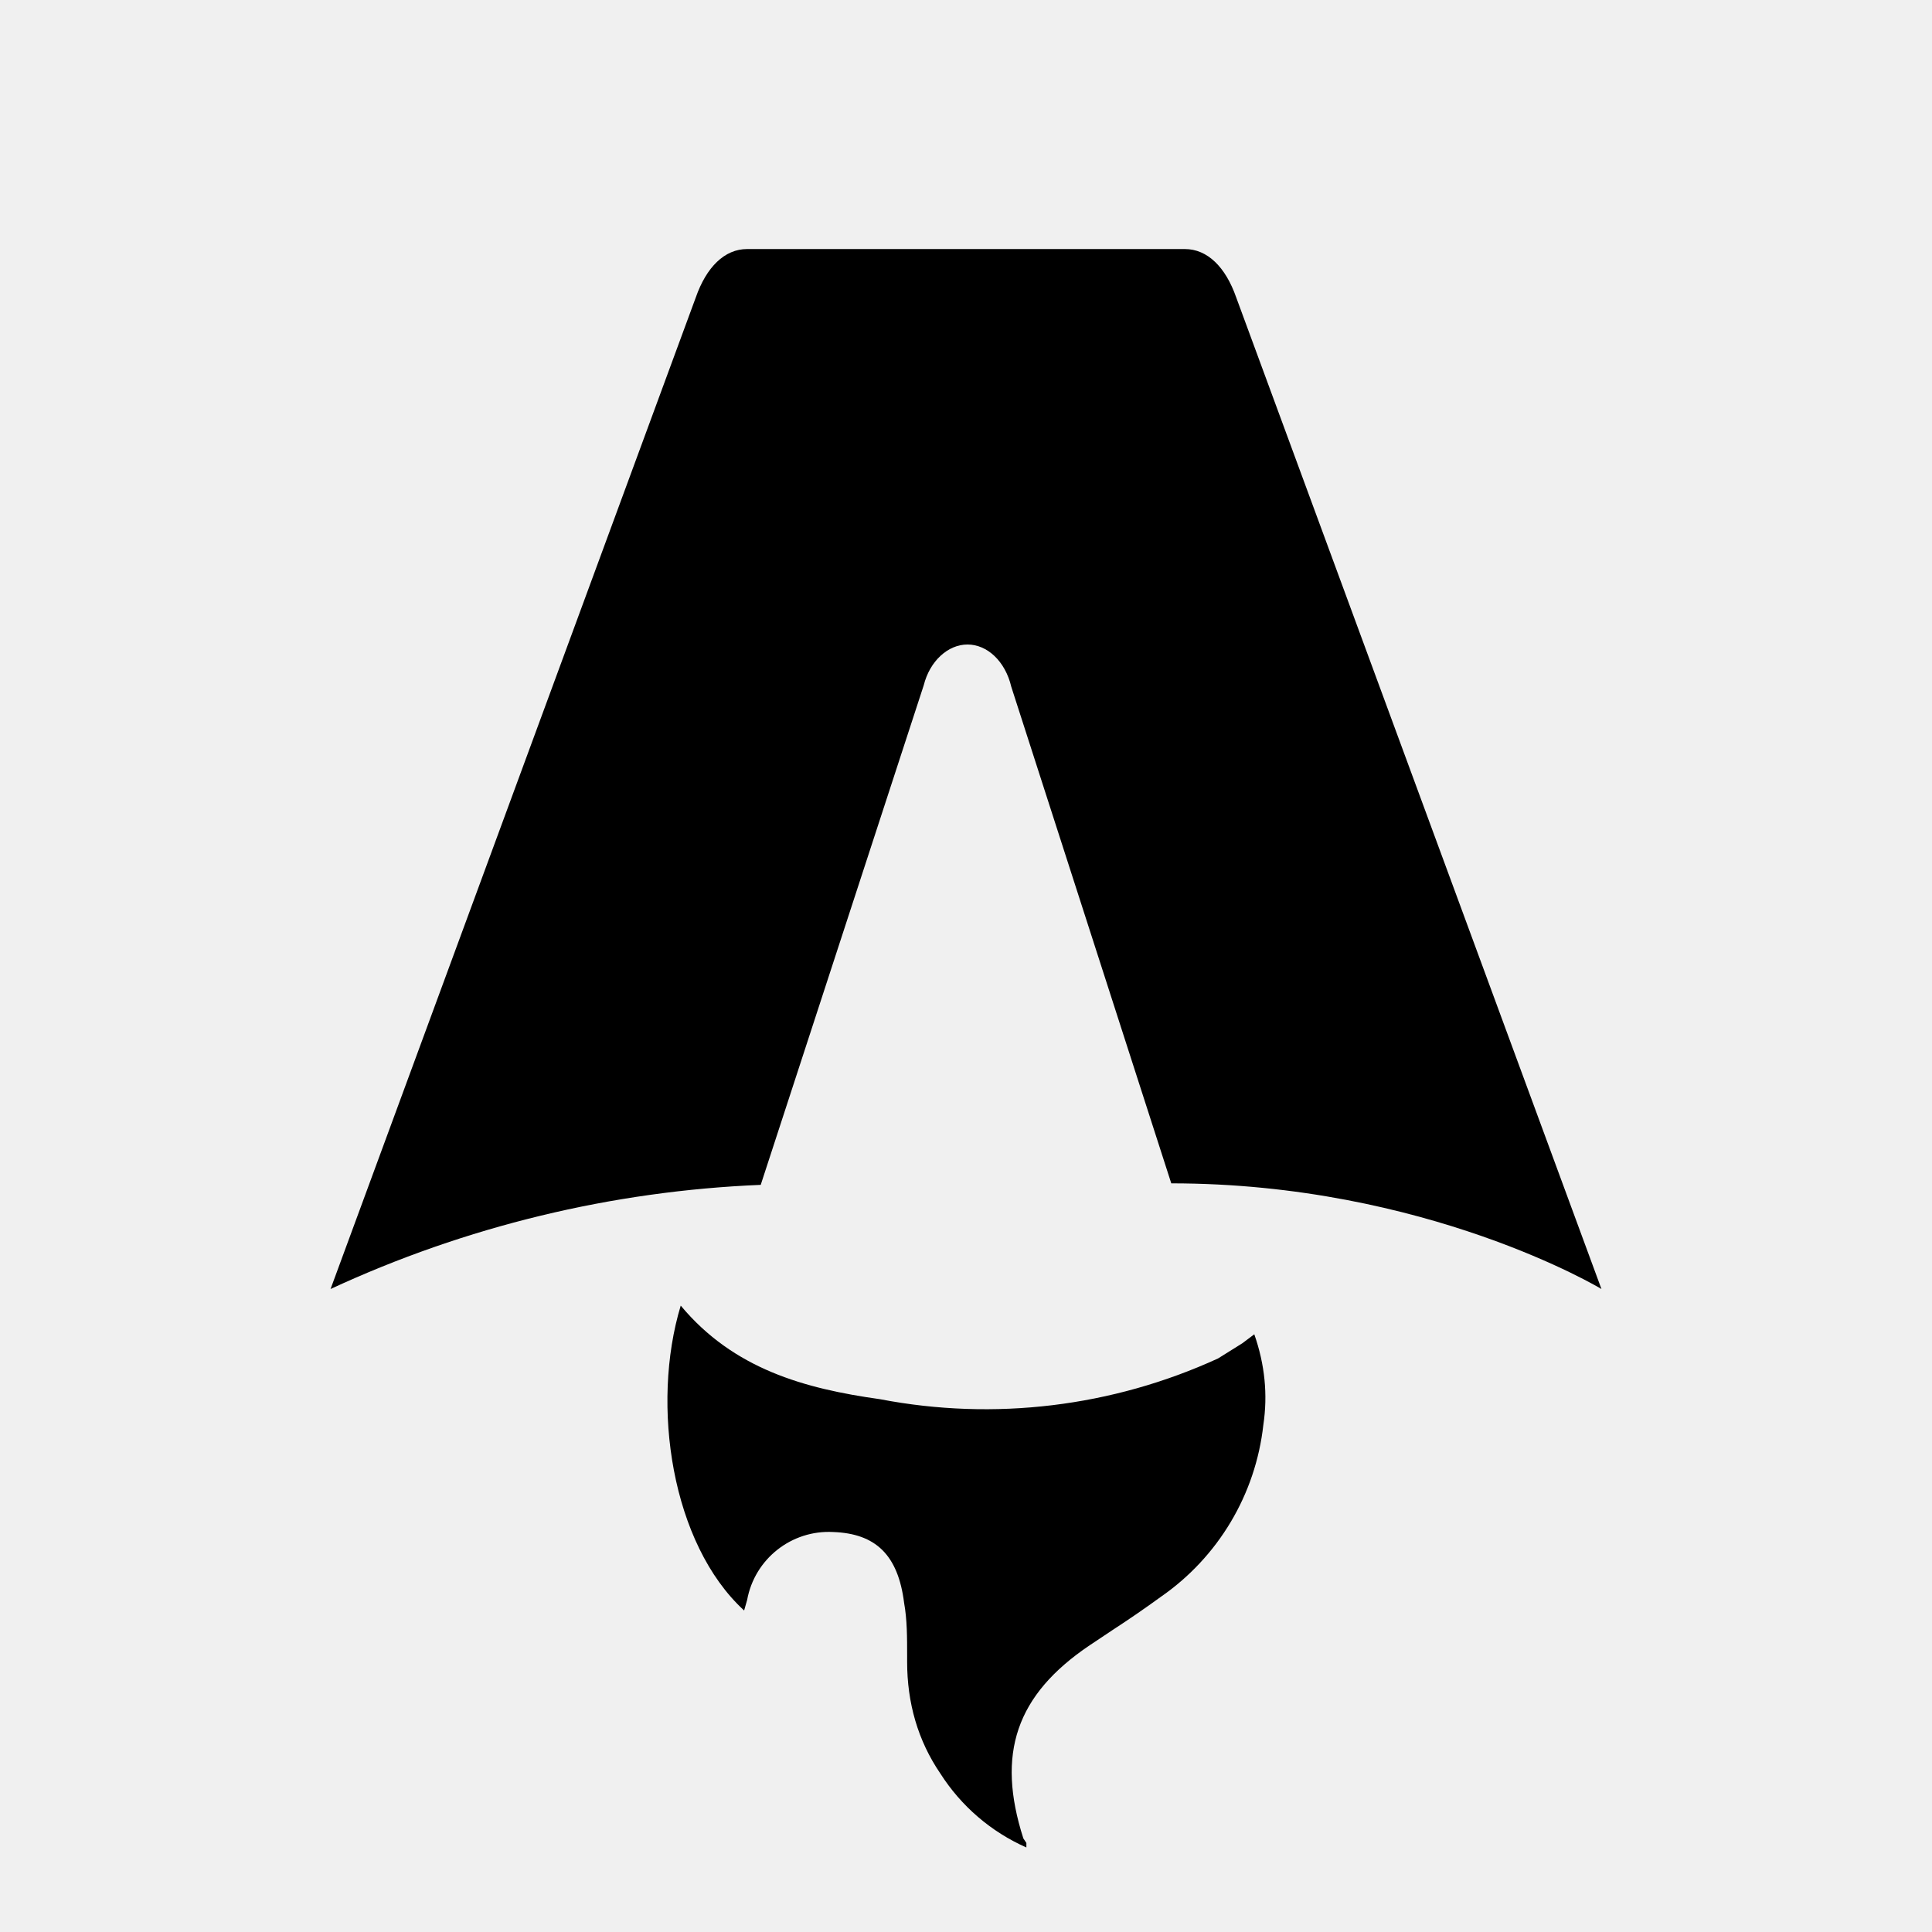
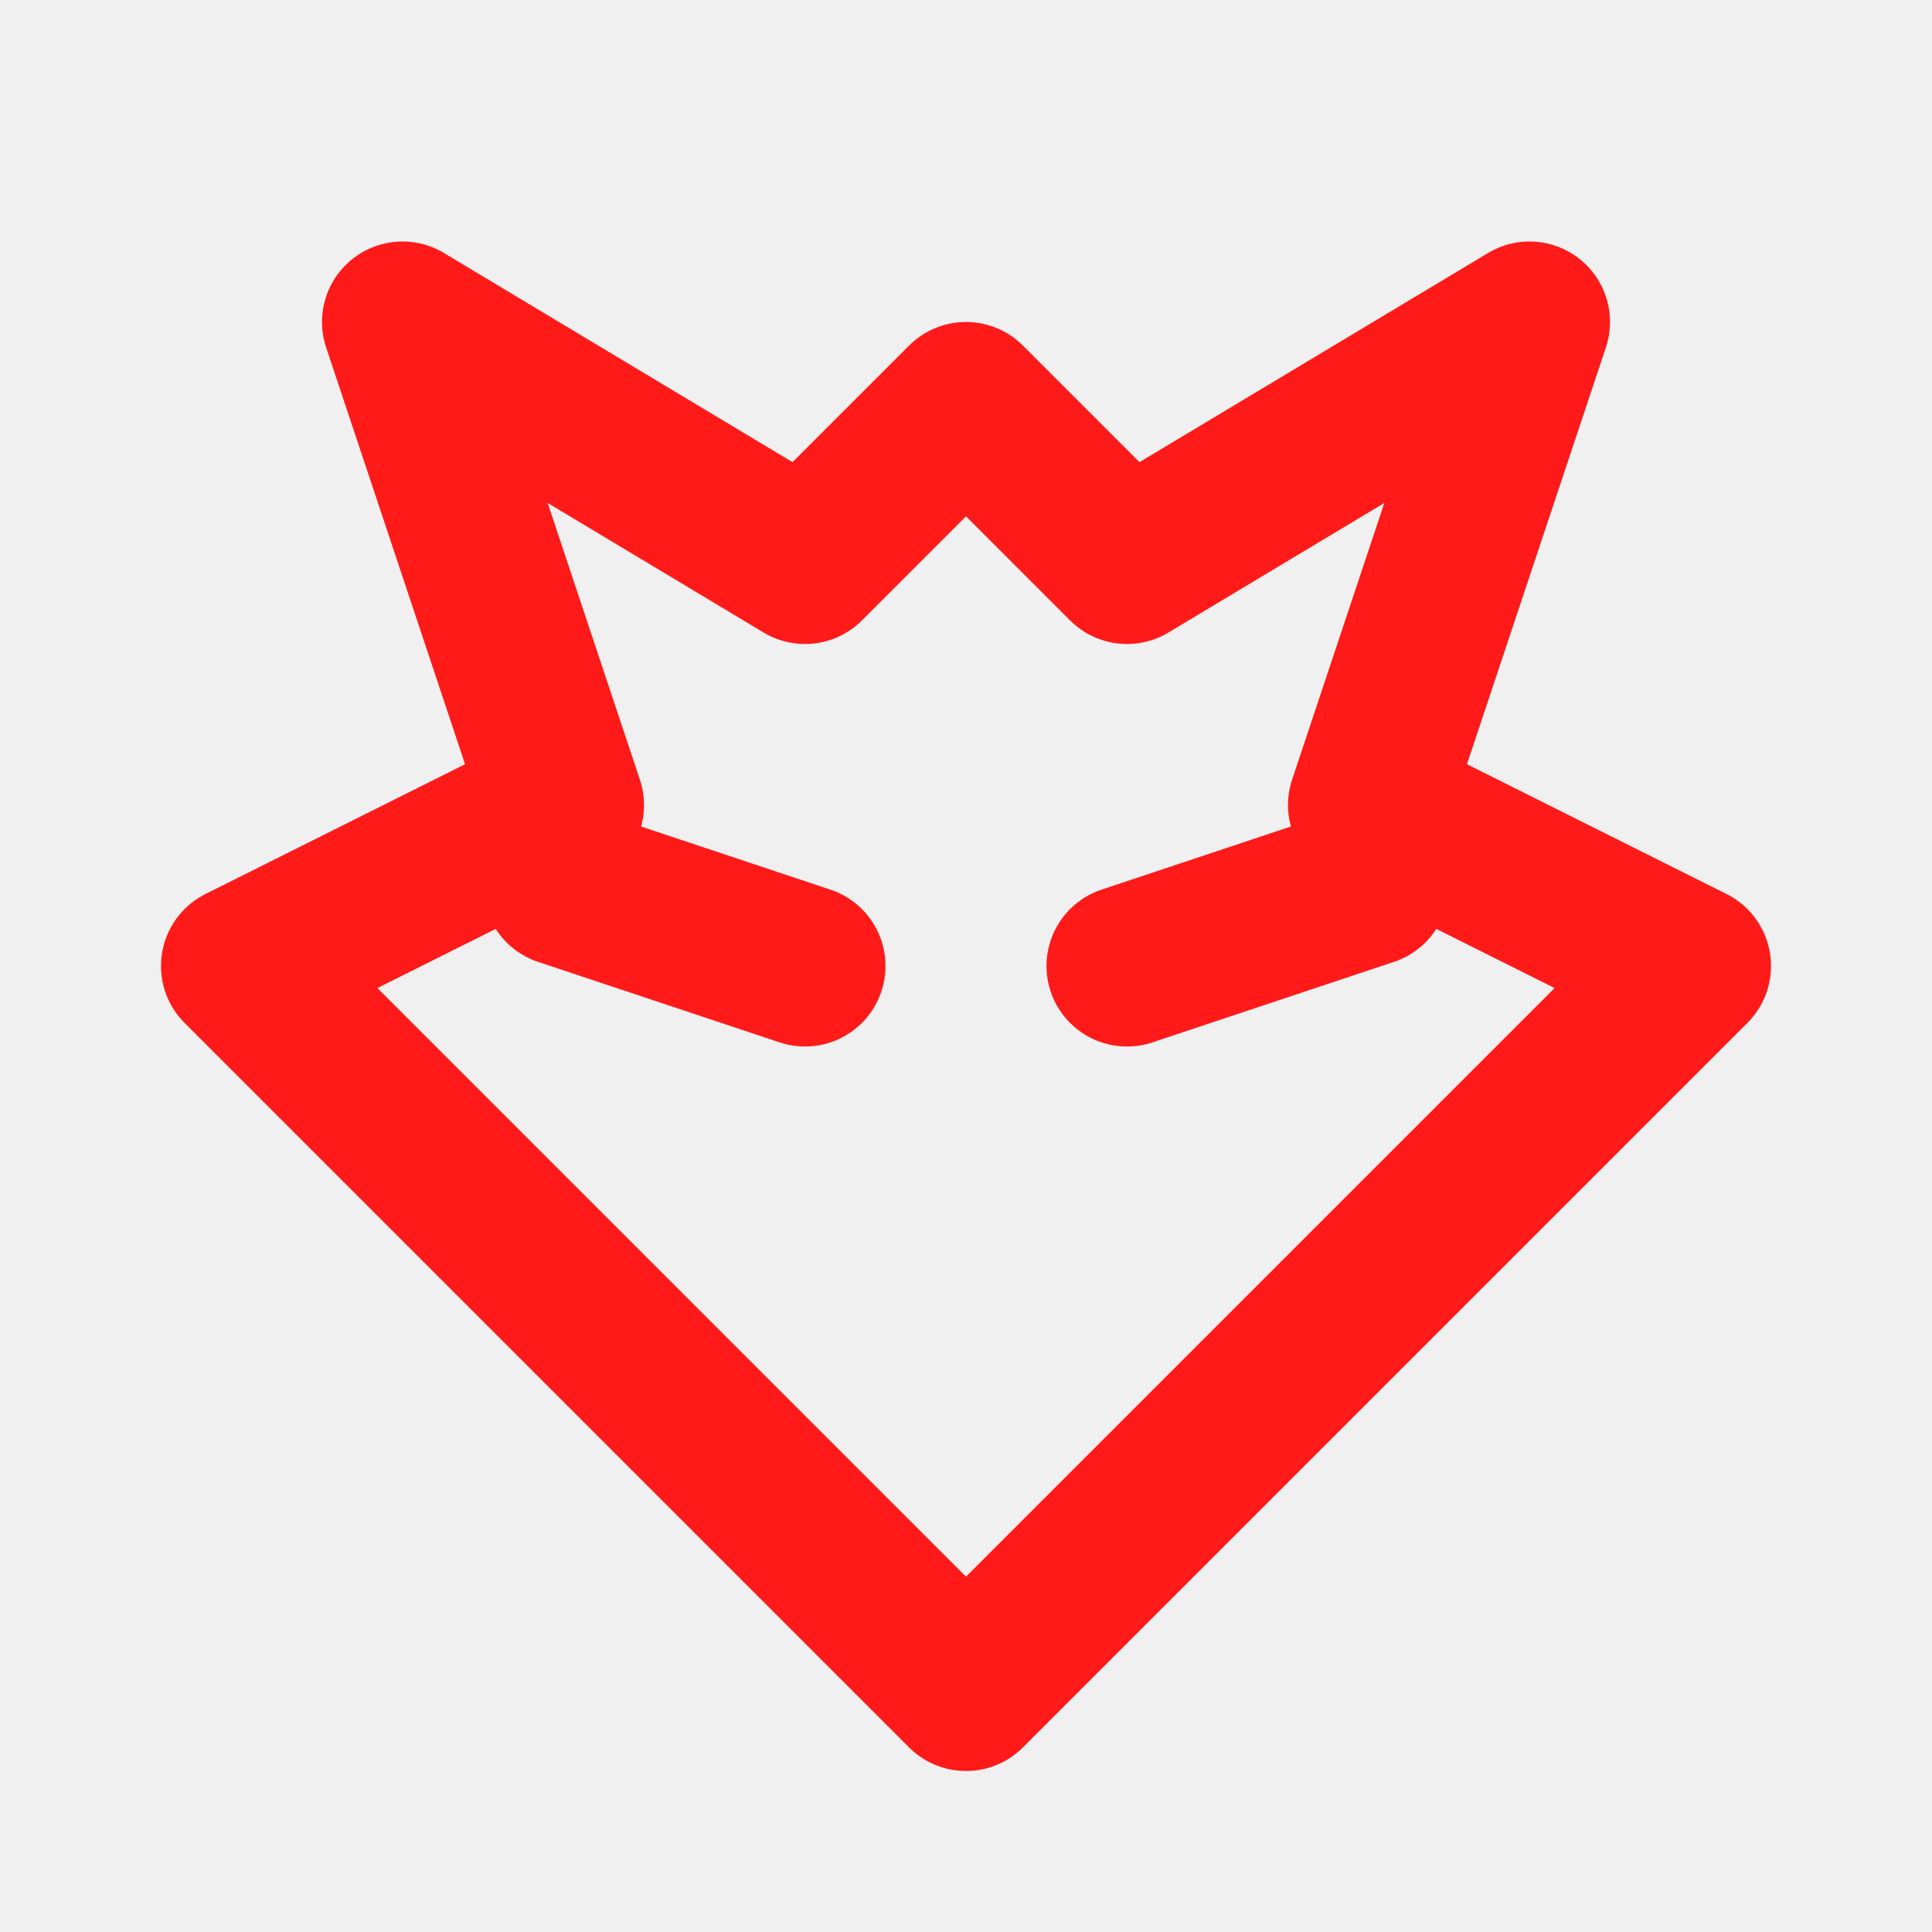
- <svg xmlns="http://www.w3.org/2000/svg" fill="none" viewBox="0 0 128 128">
-   <path d="M50.4 78.5a75.1 75.1 0 0 0-28.5 6.9l24.2-65.7c.7-2 1.9-3.2 3.4-3.2h29c1.5 0 2.7 1.2 3.4 3.2l24.2 65.7s-11.6-7-28.5-7L67 45.5c-.4-1.7-1.6-2.8-2.9-2.8-1.3 0-2.5 1.1-2.9 2.7L50.4 78.5Zm-1.1 28.2Zm-4.2-20.2c-2 6.6-.6 15.8 4.2 20.2a17.5 17.5 0 0 1 .2-.7 5.5 5.5 0 0 1 5.7-4.5c2.8.1 4.3 1.5 4.7 4.7.2 1.1.2 2.3.2 3.5v.4c0 2.7.7 5.2 2.2 7.4a13 13 0 0 0 5.7 4.9v-.3l-.2-.3c-1.8-5.6-.5-9.5 4.4-12.8l1.5-1a73 73 0 0 0 3.2-2.2 16 16 0 0 0 6.8-11.4c.3-2 .1-4-.6-6l-.8.6-1.6 1a37 37 0 0 1-22.4 2.7c-5-.7-9.7-2-13.2-6.2Z" />
-   <style>
-         path { fill: #000; }
-         @media (prefers-color-scheme: dark) {
-             path { fill: #FFF; }
-         }
-     </style>
+ <svg xmlns="http://www.w3.org/2000/svg" viewBox="0 0 24 24" fill="none" stroke="#ff1a1a" stroke-width="2" stroke-linecap="round" stroke-linejoin="round">
+   <path d="M5 4 L7 10 L3 12 L7 16 L12 21 L17 16 L21 12 L17 10 L19 4 L14 7 L12 5 L10 7 Z" />
+   <line x1="7" y1="11" x2="10" y2="12" />
+   <line x1="17" y1="11" x2="14" y2="12" />
</svg>
